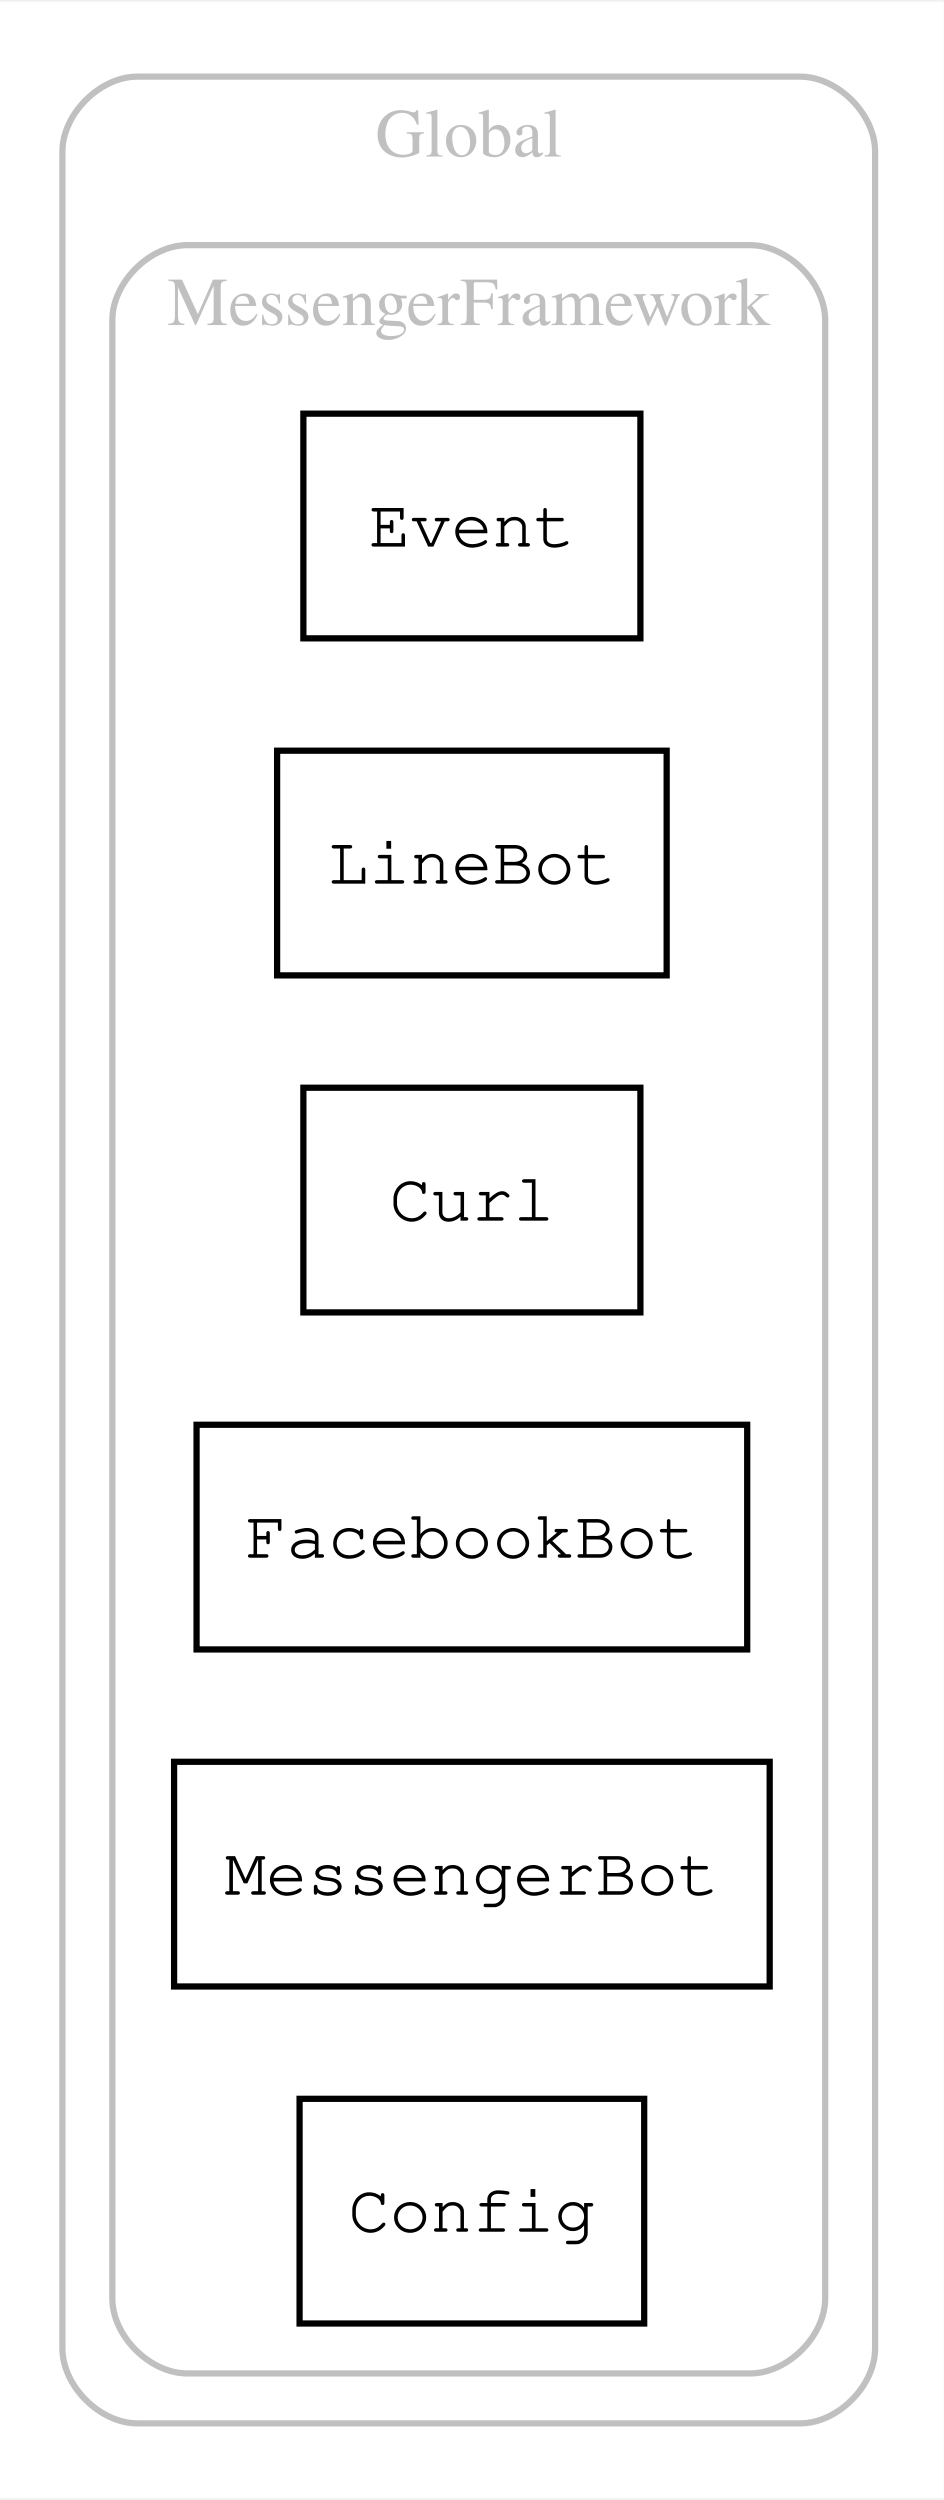
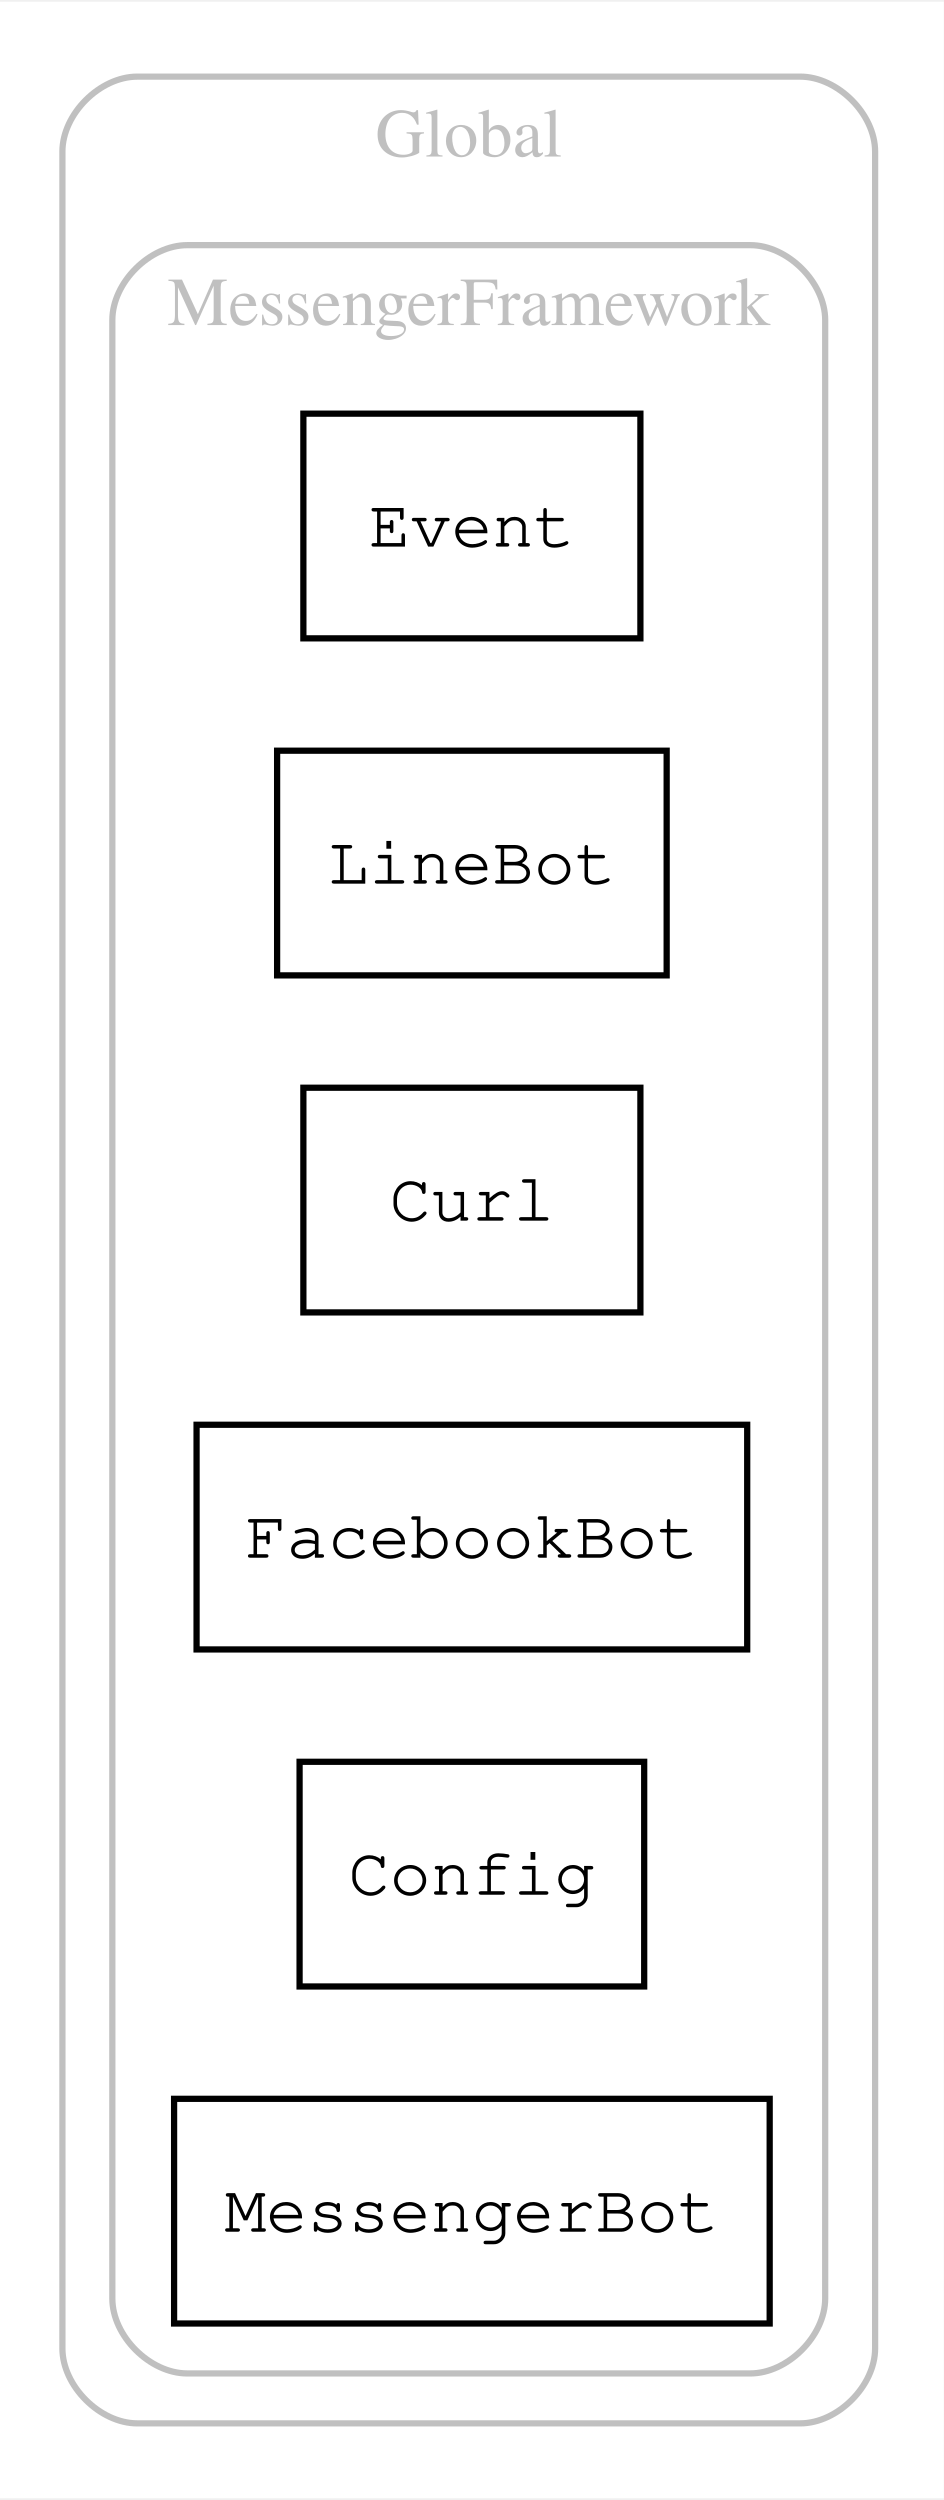
<svg xmlns="http://www.w3.org/2000/svg" width="151pt" height="400pt" viewBox="0.00 0.00 151.21 400.00">
  <g id="graph0" class="graph" transform="scale(1 1) rotate(0) translate(4 396)">
    <polygon fill="#ffffff" stroke="transparent" points="-4,4 -4,-396 147.213,-396 147.213,4 -4,4" />
    <g id="clust1" class="cluster">
      <path fill="none" stroke="#c0c0c0" d="M18,-8C18,-8 124.213,-8 124.213,-8 130.213,-8 136.213,-14 136.213,-20 136.213,-20 136.213,-372 136.213,-372 136.213,-378 130.213,-384 124.213,-384 124.213,-384 18,-384 18,-384 12,-384 6,-378 6,-372 6,-372 6,-20 6,-20 6,-14 12,-8 18,-8" />
      <text text-anchor="middle" x="71.106" y="-371.2" font-family="Times,serif" font-size="11.00" fill="#c0c0c0">Global</text>
    </g>
    <g id="clust2" class="cluster">
      <path fill="none" stroke="#c0c0c0" d="M26,-16C26,-16 116.213,-16 116.213,-16 122.213,-16 128.213,-22 128.213,-28 128.213,-28 128.213,-345 128.213,-345 128.213,-351 122.213,-357 116.213,-357 116.213,-357 26,-357 26,-357 20,-357 14,-351 14,-345 14,-345 14,-28 14,-28 14,-22 20,-16 26,-16" />
      <text text-anchor="middle" x="71.106" y="-344.2" font-family="Times,serif" font-size="11.00" fill="#c0c0c0">MessengerFramework</text>
    </g>
    <g id="node1" class="node">
      <polygon fill="none" stroke="#000000" points="98.606,-330 44.606,-330 44.606,-294 98.606,-294 98.606,-330" />
      <text text-anchor="middle" x="71.606" y="-308.7" font-family="Courier,monospace" font-size="11.00" fill="#000000">Event</text>
    </g>
    <g id="node2" class="node">
      <polygon fill="none" stroke="#000000" points="102.814,-276 40.399,-276 40.399,-240 102.814,-240 102.814,-276" />
      <text text-anchor="middle" x="71.606" y="-254.7" font-family="Courier,monospace" font-size="11.00" fill="#000000">LineBot</text>
    </g>
    <g id="node3" class="node">
      <polygon fill="none" stroke="#000000" points="98.606,-222 44.606,-222 44.606,-186 98.606,-186 98.606,-222" />
      <text text-anchor="middle" x="71.606" y="-200.7" font-family="Courier,monospace" font-size="11.00" fill="#000000">Curl</text>
    </g>
    <g id="node4" class="node">
      <polygon fill="none" stroke="#000000" points="115.719,-168 27.494,-168 27.494,-132 115.719,-132 115.719,-168" />
      <text text-anchor="middle" x="71.606" y="-146.7" font-family="Courier,monospace" font-size="11.00" fill="#000000">FacebookBot</text>
    </g>
    <g id="node5" class="node">
-       <polygon fill="none" stroke="#000000" points="119.32,-114 23.893,-114 23.893,-78 119.32,-78 119.32,-114" />
-       <text text-anchor="middle" x="71.606" y="-92.7" font-family="Courier,monospace" font-size="11.00" fill="#000000">MessengerBot</text>
+       <polygon fill="none" stroke="#000000" points="99.214,-114 43.999,-114 43.999,-78 99.214,-78 99.214,-114" />
+       <text text-anchor="middle" x="71.606" y="-92.7" font-family="Courier,monospace" font-size="11.00" fill="#000000">Config</text>
    </g>
    <g id="node6" class="node">
-       <polygon fill="none" stroke="#000000" points="99.214,-60 43.999,-60 43.999,-24 99.214,-24 99.214,-60" />
-       <text text-anchor="middle" x="71.606" y="-38.7" font-family="Courier,monospace" font-size="11.00" fill="#000000">Config</text>
+       <polygon fill="none" stroke="#000000" points="119.32,-60 23.893,-60 23.893,-24 119.32,-24 119.32,-60" />
+       <text text-anchor="middle" x="71.606" y="-38.7" font-family="Courier,monospace" font-size="11.00" fill="#000000">MessengerBot</text>
    </g>
  </g>
</svg>
